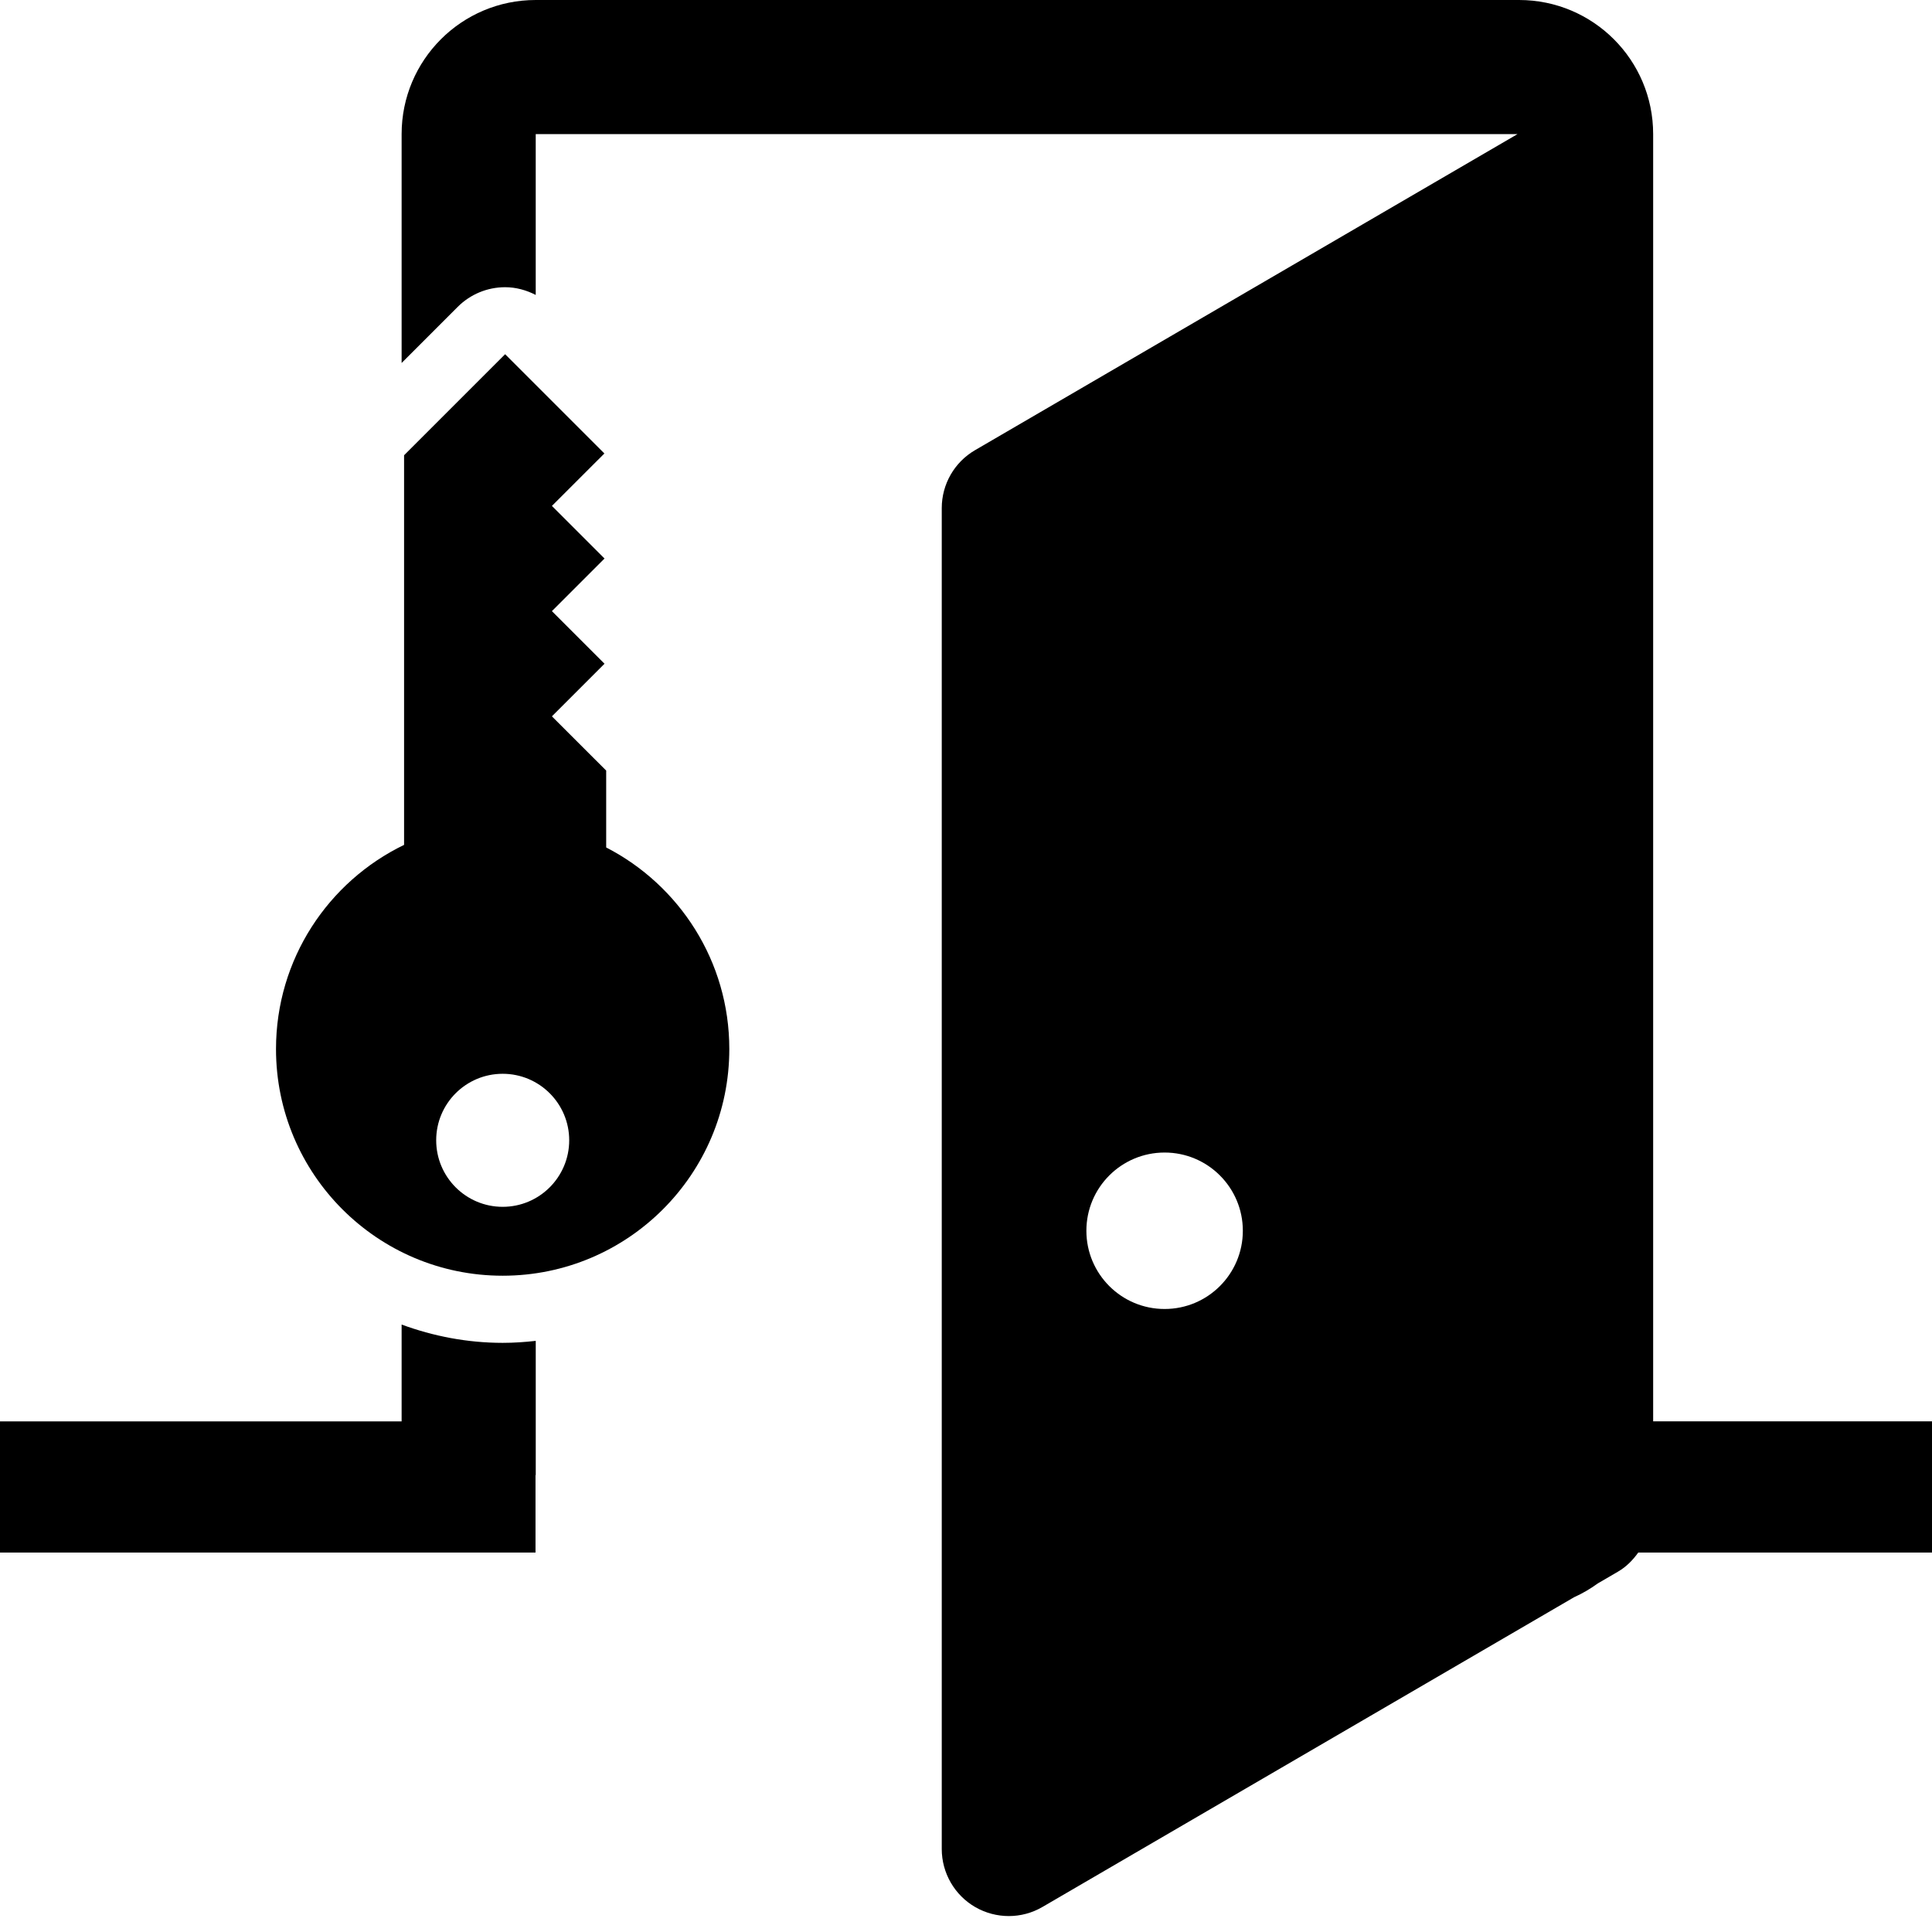
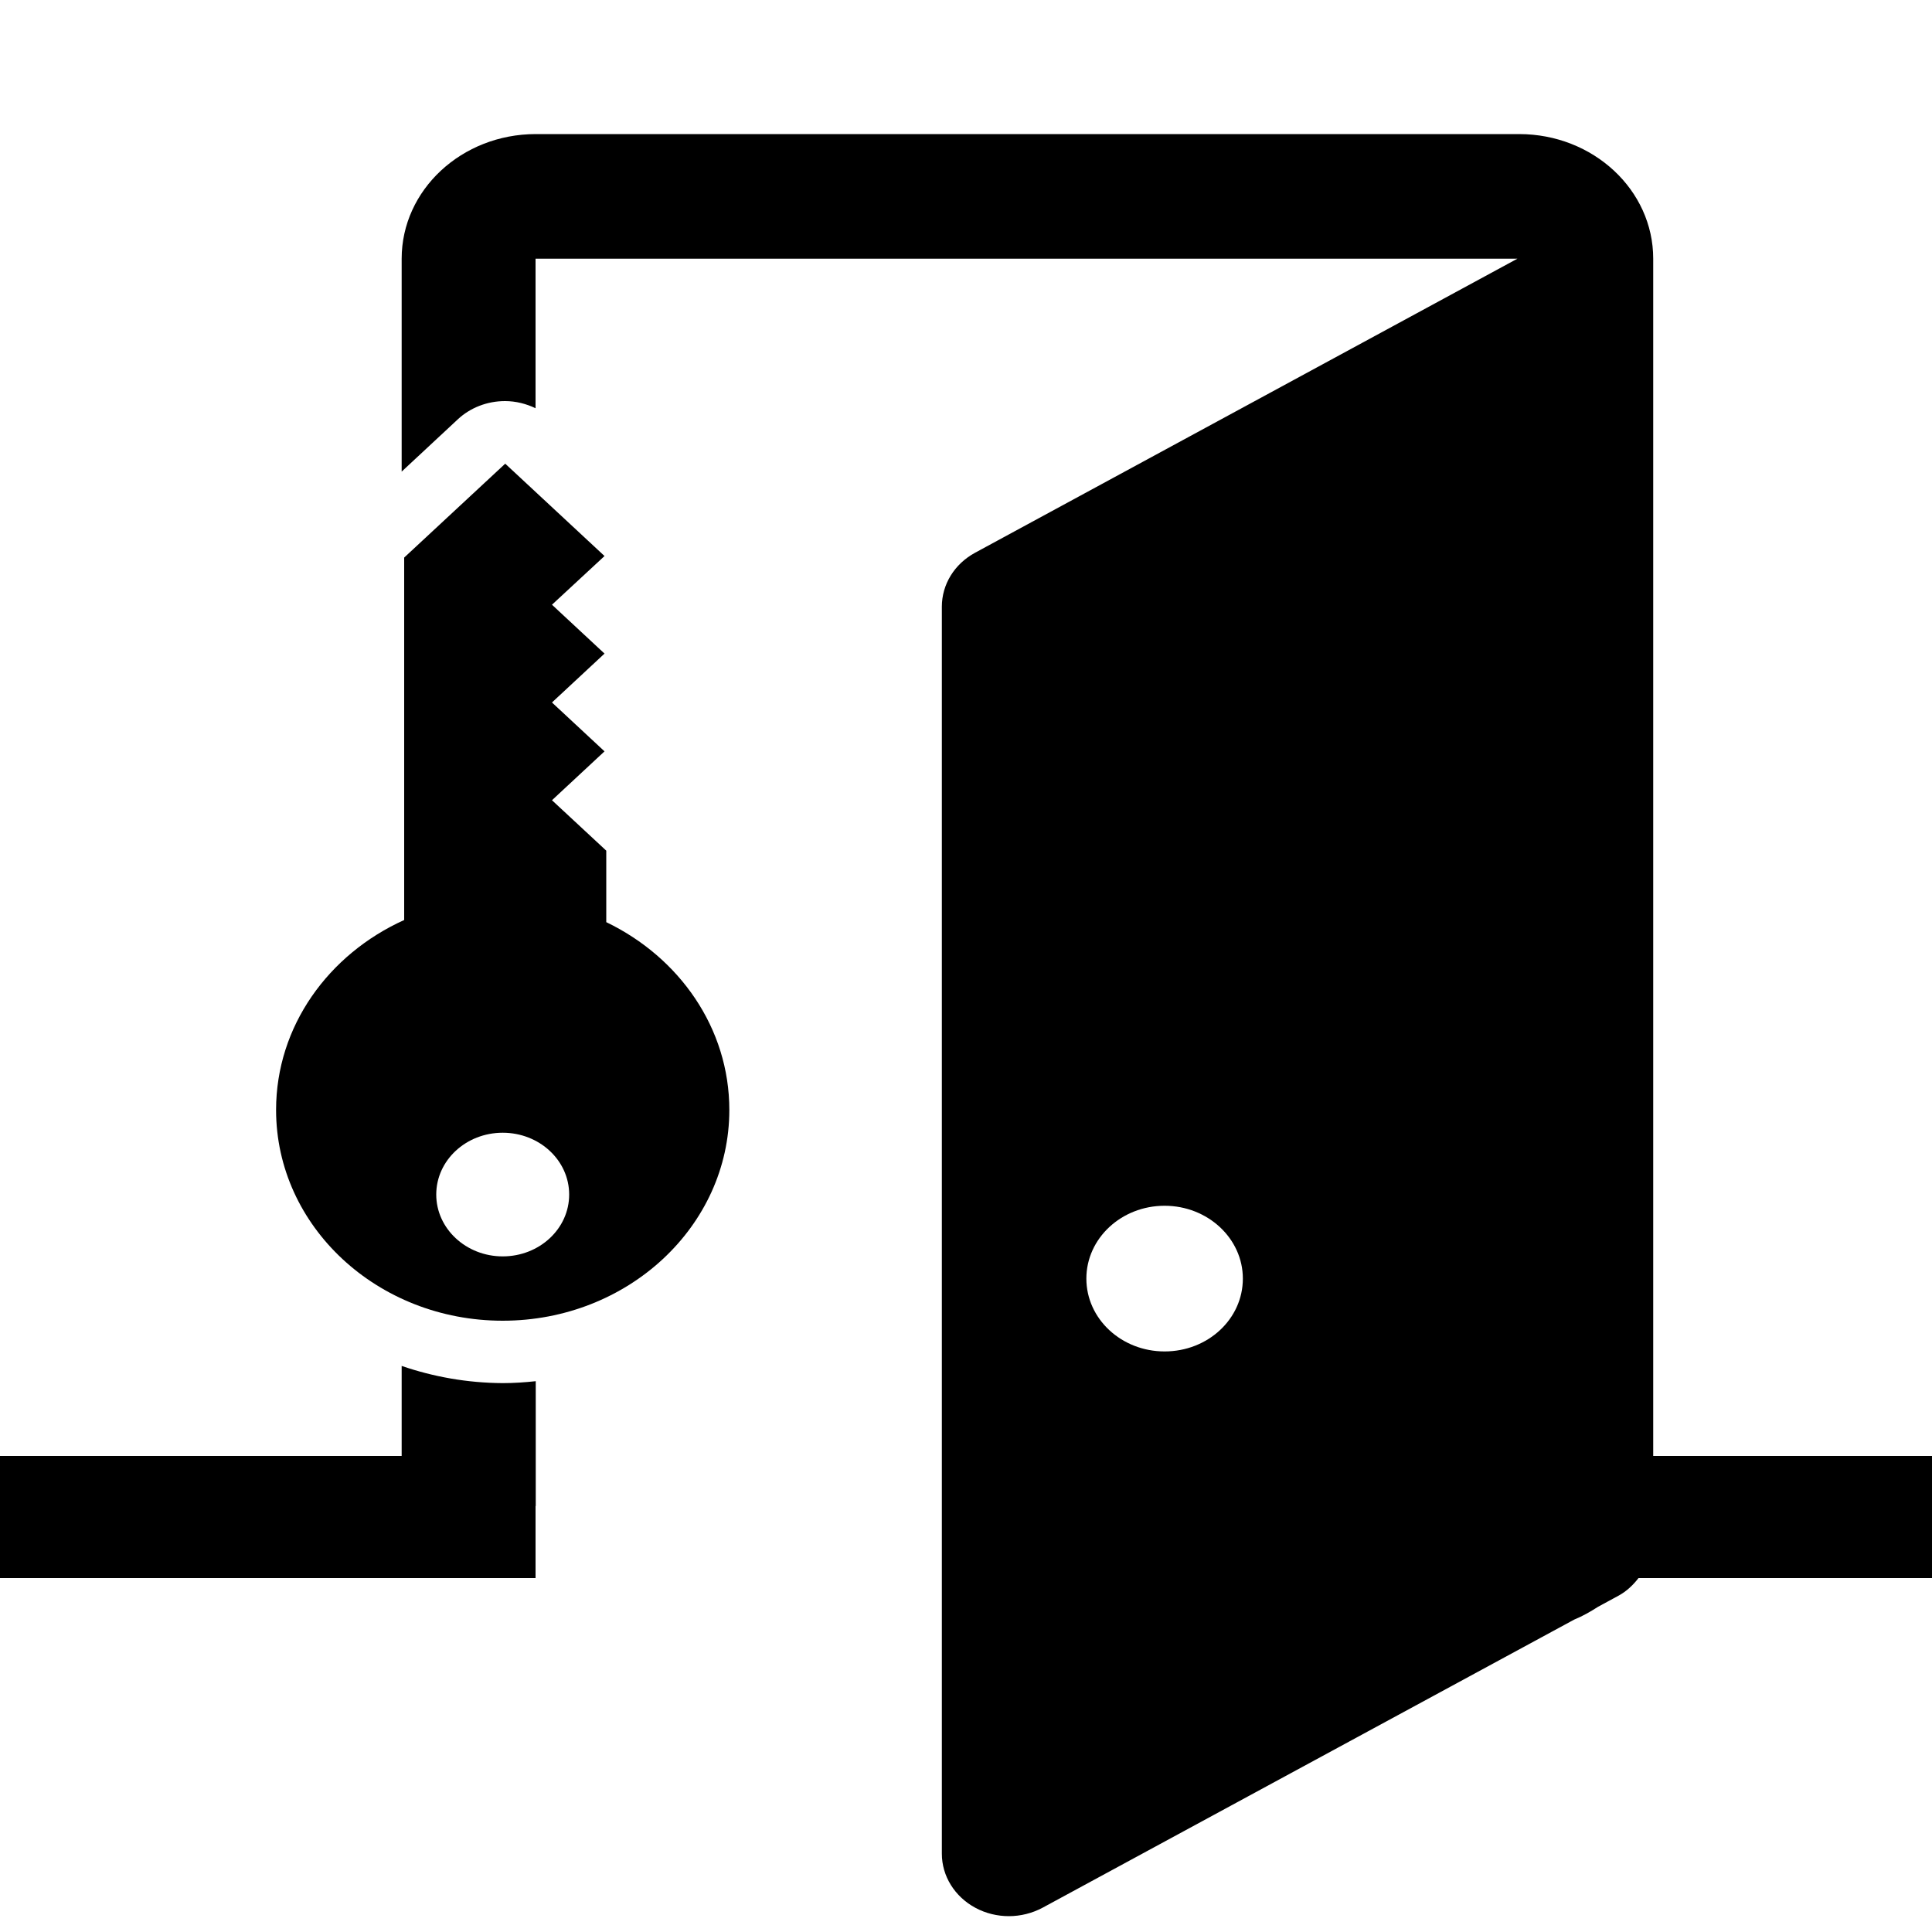
- <svg xmlns="http://www.w3.org/2000/svg" version="1.1" x="0px" y="0px" width="100px" height="100px" viewBox="0 0 100 100" enable-background="new 0 0 100 100" xml:space="preserve">
+ <svg xmlns="http://www.w3.org/2000/svg" version="1.1" baseProfile="tiny" id="Layer_1" x="0px" y="0px" width="100px" height="100px" viewBox="0 0 100 100" xml:space="preserve">
  <g id="Captions" display="none">
</g>
  <g id="Your_Icon">
-     <path d="M31.376,43.864v-3.979l-2.809-2.807l2.723-2.723l-2.723-2.723l2.723-2.723l-2.723-2.723l2.716-2.714l-5.138-5.138   l-5.23,5.23v20.167c-3.925,1.898-6.629,5.917-6.629,10.567c0,6.48,5.253,11.733,11.732,11.733c6.479,0,11.731-5.253,11.731-11.733   C37.75,49.753,35.16,45.812,31.376,43.864z M26.019,62.465c-1.902,0-3.442-1.543-3.442-3.444s1.54-3.442,3.442-3.442   c1.9,0,3.443,1.541,3.443,3.442S27.919,62.465,26.019,62.465z" />
-     <path d="M20.788,68.559v5.011H0v6.791h27.718v-4.012h0.012v-6.946c-0.562,0.063-1.132,0.103-1.711,0.103   C24.178,69.505,22.422,69.159,20.788,68.559z M85.567,73.569V6.94c0-3.833-3.106-6.94-6.941-6.94H27.729   c-3.834,0-6.941,3.107-6.941,6.94v11.848l2.903-2.904c0.651-0.652,1.534-1.018,2.454-1.018c0.558,0,1.096,0.149,1.584,0.4V6.94   h50.82l-28.08,16.36c-1.068,0.621-1.724,1.764-1.724,2.998v69.406c0,1.242,0.664,2.391,1.739,3.01   c0.536,0.307,1.135,0.461,1.731,0.461c0.603,0,1.206-0.157,1.746-0.473l27.513-16.03c0.436-0.196,0.845-0.437,1.227-0.714   l1.046-0.61c0.43-0.249,0.769-0.599,1.049-0.988H100v-6.791H85.567z M60.28,67.753c-2.237,0-4.049-1.813-4.049-4.049   s1.812-4.049,4.049-4.049c2.234,0,4.049,1.813,4.049,4.049S62.515,67.753,60.28,67.753z" />
+     <path d="M31.38,47.73v-3.7l-2.81-2.61l2.72-2.53l-2.72-2.53l2.72-2.53l-2.72-2.53l2.72-2.52l-5.14-4.78l-5.23,4.86v18.76   c-3.92,1.77-6.63,5.5-6.63,9.83c0,6.03,5.25,10.91,11.73,10.91s11.73-4.89,11.73-10.91C37.75,53.21,35.16,49.55,31.38,47.73z    M26.02,65.03c-1.9,0-3.44-1.44-3.44-3.2c0-1.77,1.54-3.2,3.44-3.2c1.9,0,3.44,1.43,3.44,3.2C29.46,63.6,27.92,65.03,26.02,65.03z" />
+     <path d="M20.79,70.7v4.66H0v6.32h27.72v-3.73h0.01v-6.46c-0.56,0.06-1.13,0.1-1.71,0.1C24.18,71.58,22.42,71.26,20.79,70.7z    M85.57,75.36V13.39c0-3.56-3.11-6.45-6.94-6.45h-50.9c-3.83,0-6.94,2.89-6.94,6.45v11.02l2.9-2.7c0.65-0.61,1.53-0.95,2.45-0.95   c0.56,0,1.1,0.14,1.58,0.37v-7.74h50.82L50.47,28.61c-1.07,0.58-1.72,1.64-1.72,2.79v64.55c0,1.15,0.66,2.22,1.74,2.8   c0.54,0.29,1.14,0.43,1.73,0.43c0.6,0,1.21-0.15,1.75-0.44l27.51-14.91c0.44-0.18,0.84-0.41,1.23-0.66l1.05-0.57   c0.43-0.23,0.77-0.56,1.05-0.92H100v-6.32H85.57z M60.28,69.95c-2.24,0-4.05-1.69-4.05-3.77c0-2.08,1.81-3.77,4.05-3.77   c2.23,0,4.05,1.69,4.05,3.77C64.33,68.27,62.52,69.95,60.28,69.95z" />
  </g>
</svg>
